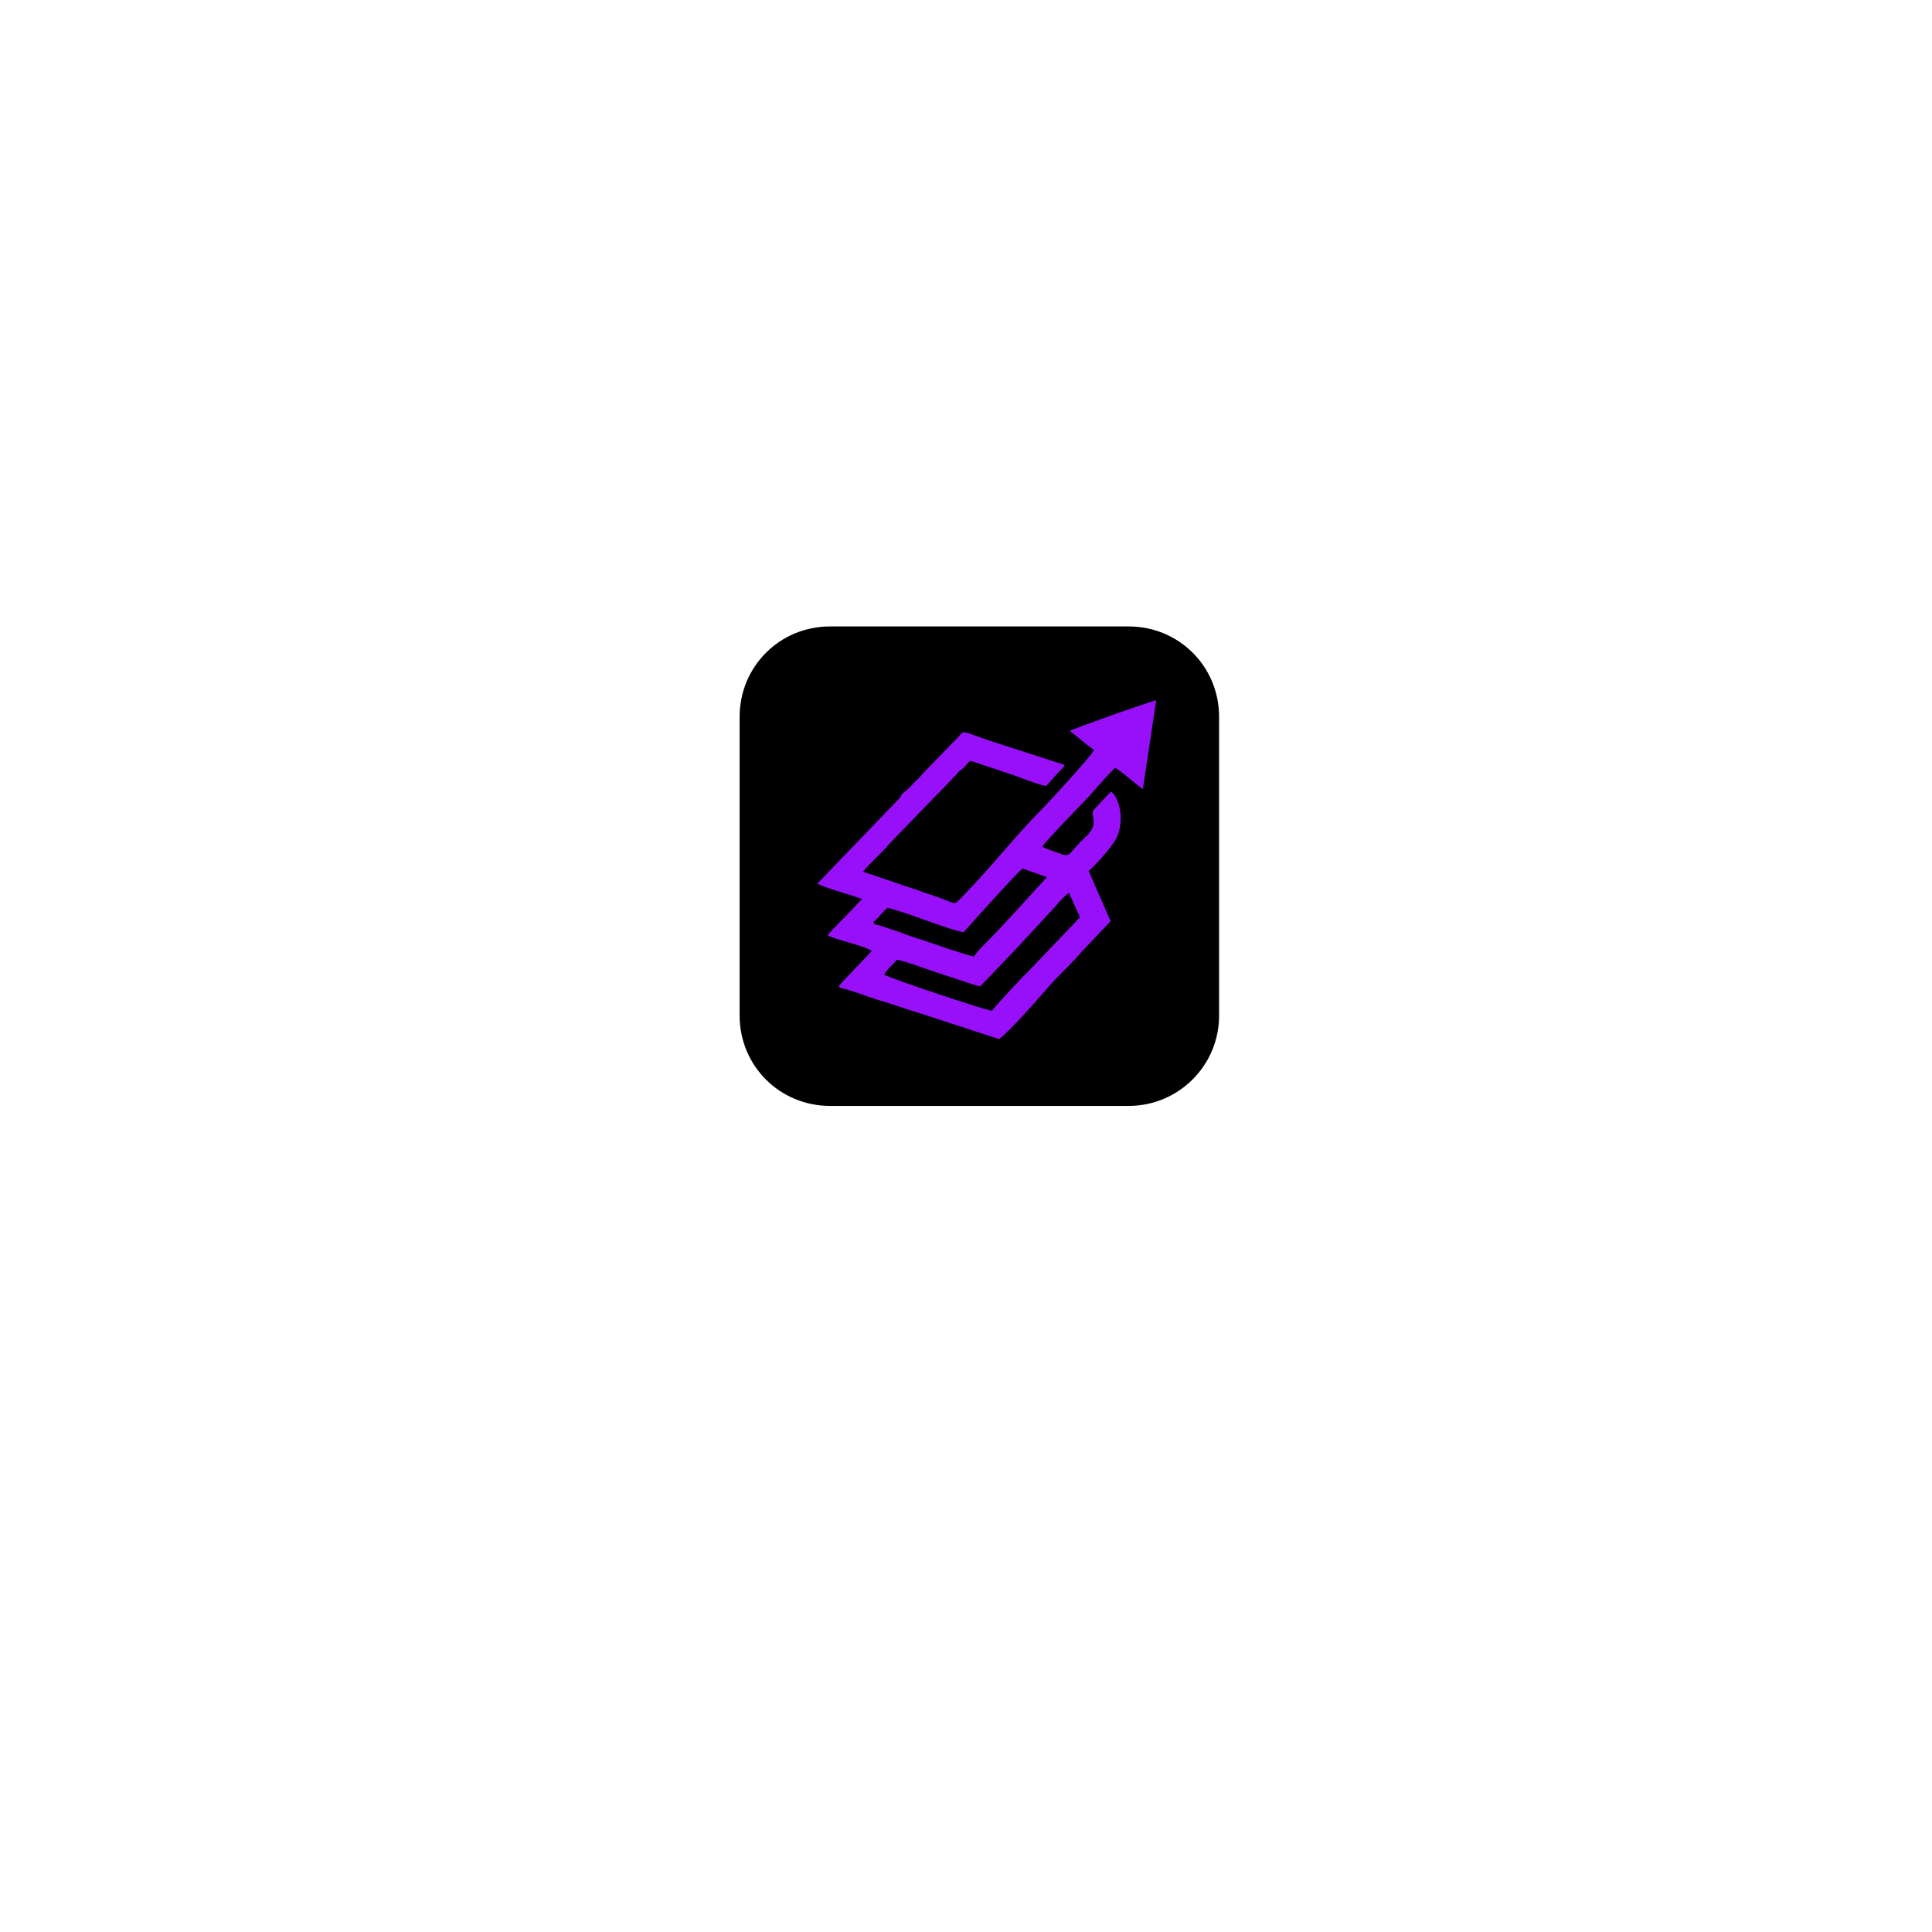
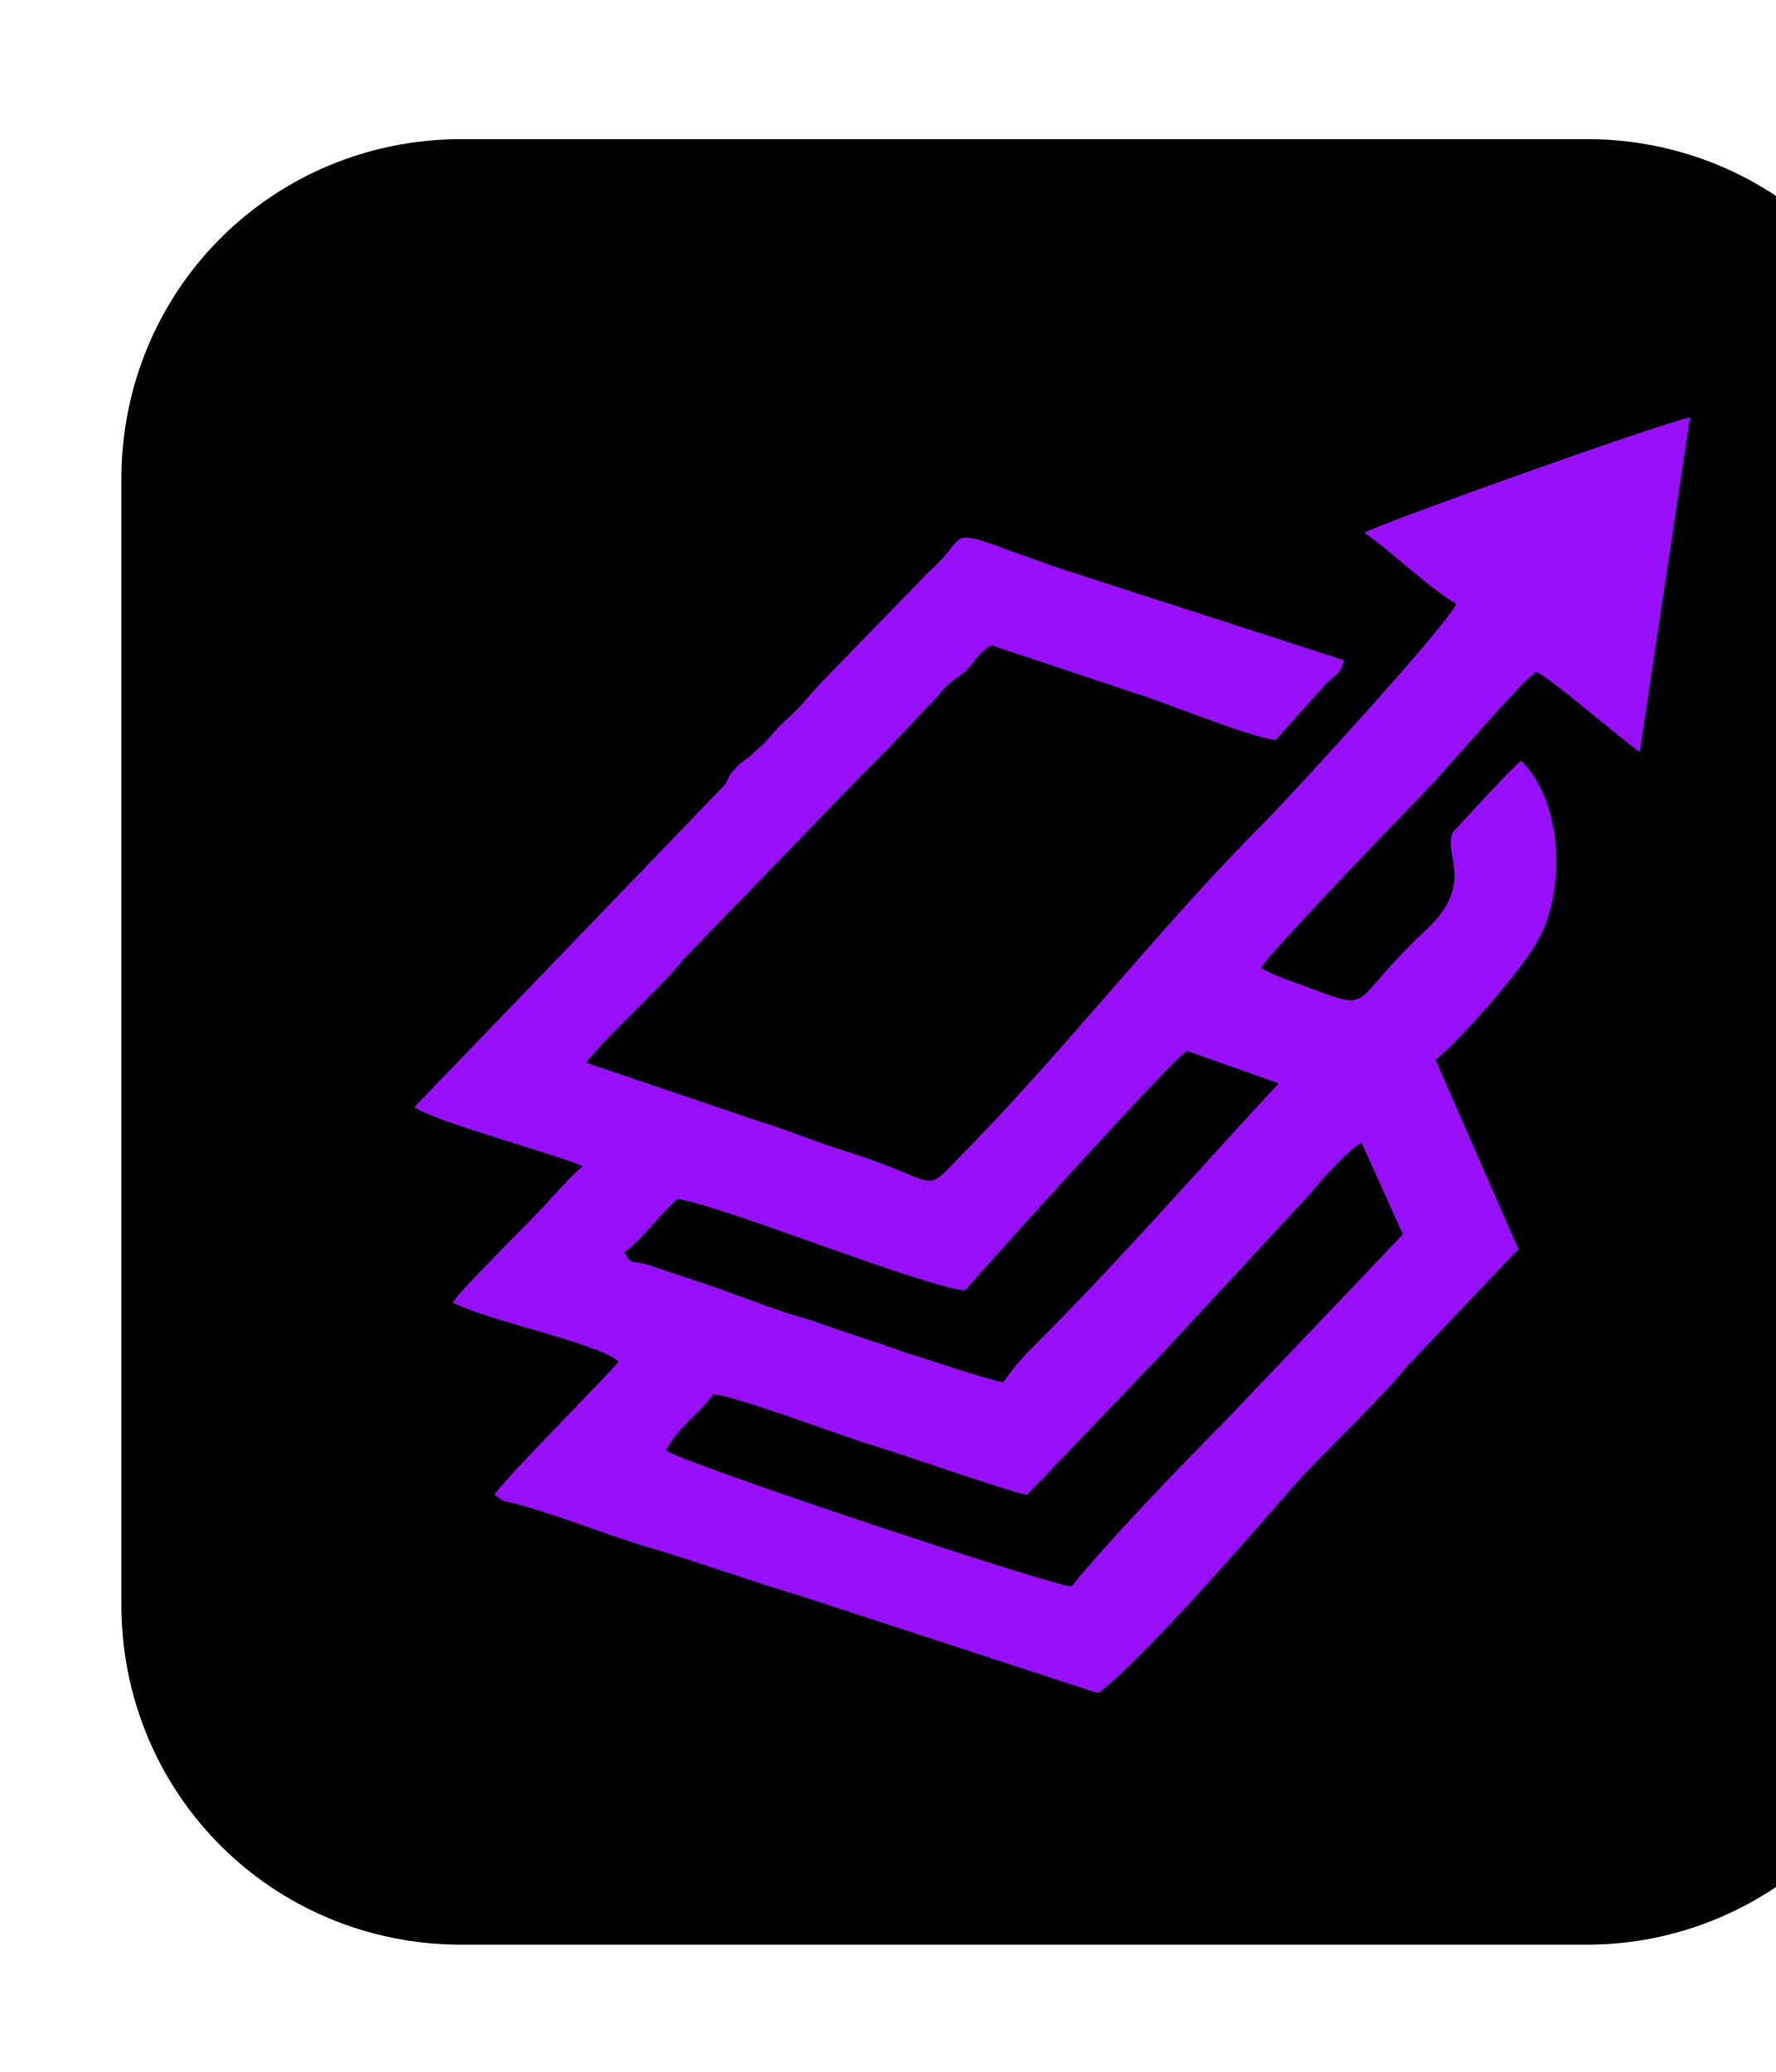
- <svg xmlns="http://www.w3.org/2000/svg" version="1.1" id="Layer_1" x="0px" y="0px" viewBox="0 0 245.8 245.8" style="enable-background:new 0 0 245.8 245.8;" xml:space="preserve">
+ <svg xmlns="http://www.w3.org/2000/svg" version="1.1" id="Layer_1" x="0px" y="0px" viewBox="90 75 60 70" style="enable-background:new 0 0 245.8 245.8;" xml:space="preserve">
  <style type="text/css">
	.st0{fill-rule:evenodd;clip-rule:evenodd;}
	.st1{fill-rule:evenodd;clip-rule:evenodd;fill:#9810FA;}
</style>
  <path class="st0" d="M143.6,140.7h-38c-6.4,0-11.5-5.1-11.5-11.5v-38c0-6.4,5.1-11.5,11.5-11.5h38c6.4,0,11.5,5.1,11.5,11.5v38  C155.1,135.6,149.9,140.7,143.6,140.7z" />
  <path class="st1" d="M111.1,117.3c0.5-0.3,1.2-1.3,1.8-1.8c1.7,0.3,8.1,2.9,9.7,3.1c0.6-0.7,6.9-7.7,7.5-8.1l3.1,1.1  c-2.6,2.8-5.3,5.9-8,8.6c-0.5,0.5-0.9,0.9-1.3,1.5c-0.6-0.1-2.6-0.8-3.3-1c-1.1-0.4-2.1-0.7-3.2-1.1c-1.1-0.3-2.1-0.7-3.2-1.1  l-2.4-0.8C111.3,117.6,111.3,117.7,111.1,117.3z M137.9,102c0.9-0.9,3.5-4,4-4.3c0.5,0.2,2.9,2.3,3.5,2.7l1.7-11.3  c-1,0.2-10.8,3.7-11,3.9c1,0.7,2.1,1.8,3.1,2.4c-0.2,0.6-5.6,6.5-6.5,7.4c-3.4,3.4-6.5,7.4-9.9,10.9c-1.8,1.8-0.7,1.3-4.2,0.2  c-1-0.3-1.9-0.7-2.9-1l-5.9-2c0.7-0.9,2.6-2.6,3.3-3.5l6-6.2c0.3-0.3,0.6-0.6,0.9-0.9l1.7-1.8c0.3-0.4,0.5-0.5,0.9-0.8  c0.3-0.3,0.5-0.7,0.9-0.9l4.8,1.6c1,0.3,3.9,1.5,4.8,1.6l1.7-1.9c0.3-0.3,0.5-0.3,0.6-0.8l-9.6-3.1c-4.3-1.5-2.8-1.3-4.4,0.1  l-3.5,3.6c-0.4,0.4-0.7,0.8-1.1,1.2c-0.8,0.7-0.8,0.9-1.2,1.2c-0.2,0.2-0.3,0.3-0.6,0.5c-0.3,0.3-0.3,0.3-0.5,0.7l-10.5,10.9  c0.7,0.5,4.5,1.5,5.7,2c-0.4,0.3-0.7,0.7-1.1,1.1c-0.4,0.5-3,3-3.3,3.5c1.1,0.6,5,1.4,5.6,2c-0.4,0.5-3.8,3.9-4.2,4.5l0.3,0.2  c1.4,0.3,3.6,1.2,5,1.6c1.7,0.5,3.3,1.1,5,1.6l10.1,3.3c1.5-1.1,5.3-5.5,6.7-7.1c0.8-0.9,3.2-3.2,3.7-3.9l3.8-4l-2.8-6.4  c0.6-0.4,3-3.1,3.5-4.1c0.9-1.7,0.8-4.6-0.6-6c-0.3,0.2-2.2,2.3-2.3,2.4c-0.4,0.7,0.8,1.7-0.9,3.3c-2.7,2.5-1.7,2.8-3.9,2  c-0.5-0.2-1.2-0.4-1.7-0.7C132.8,107.3,137.2,102.7,137.9,102z M129.2,120.8l5-5.4c0.5-0.6,1.3-1.5,1.8-1.8l1.4,3.1l-6,6.3  c-1.3,1.3-4,4.1-5.2,5.6c-0.9-0.1-13.2-4.2-13.7-4.6c0.5-0.9,1.1-1.2,1.6-1.9c0.9,0.1,4.3,1.4,5.3,1.7c1,0.3,4.7,1.6,5.3,1.7  L129.2,120.8z" />
</svg>
